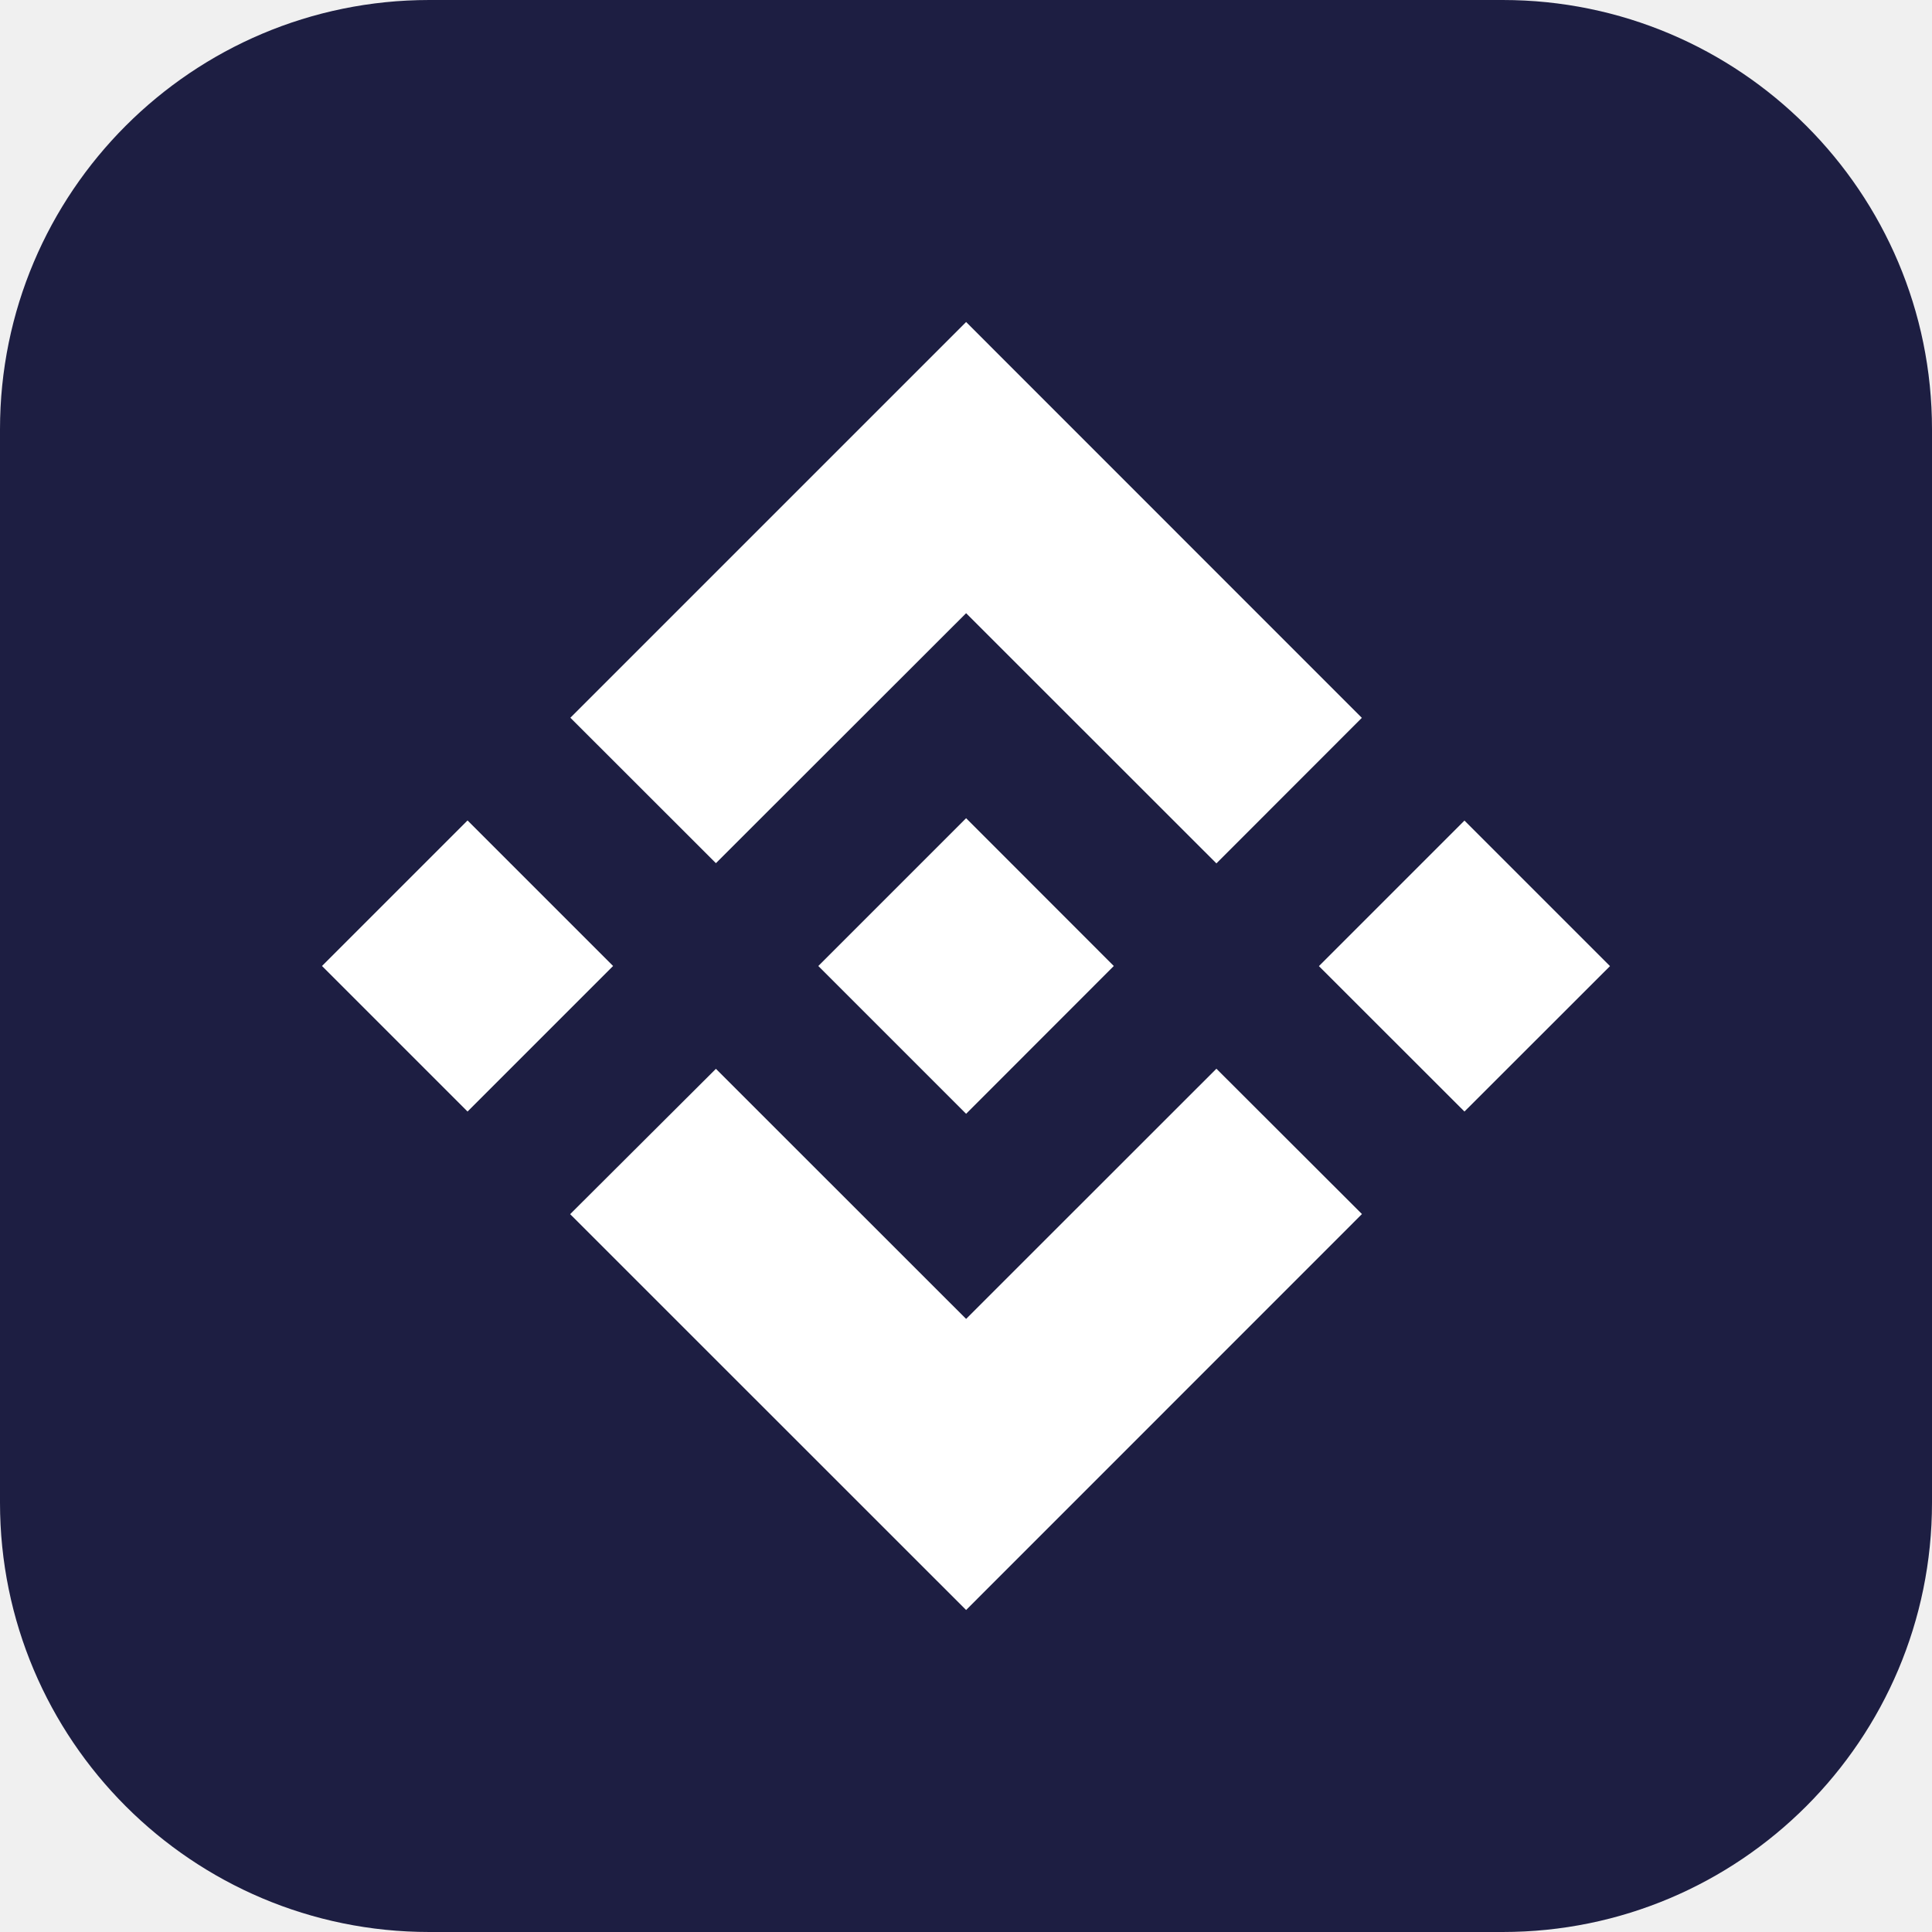
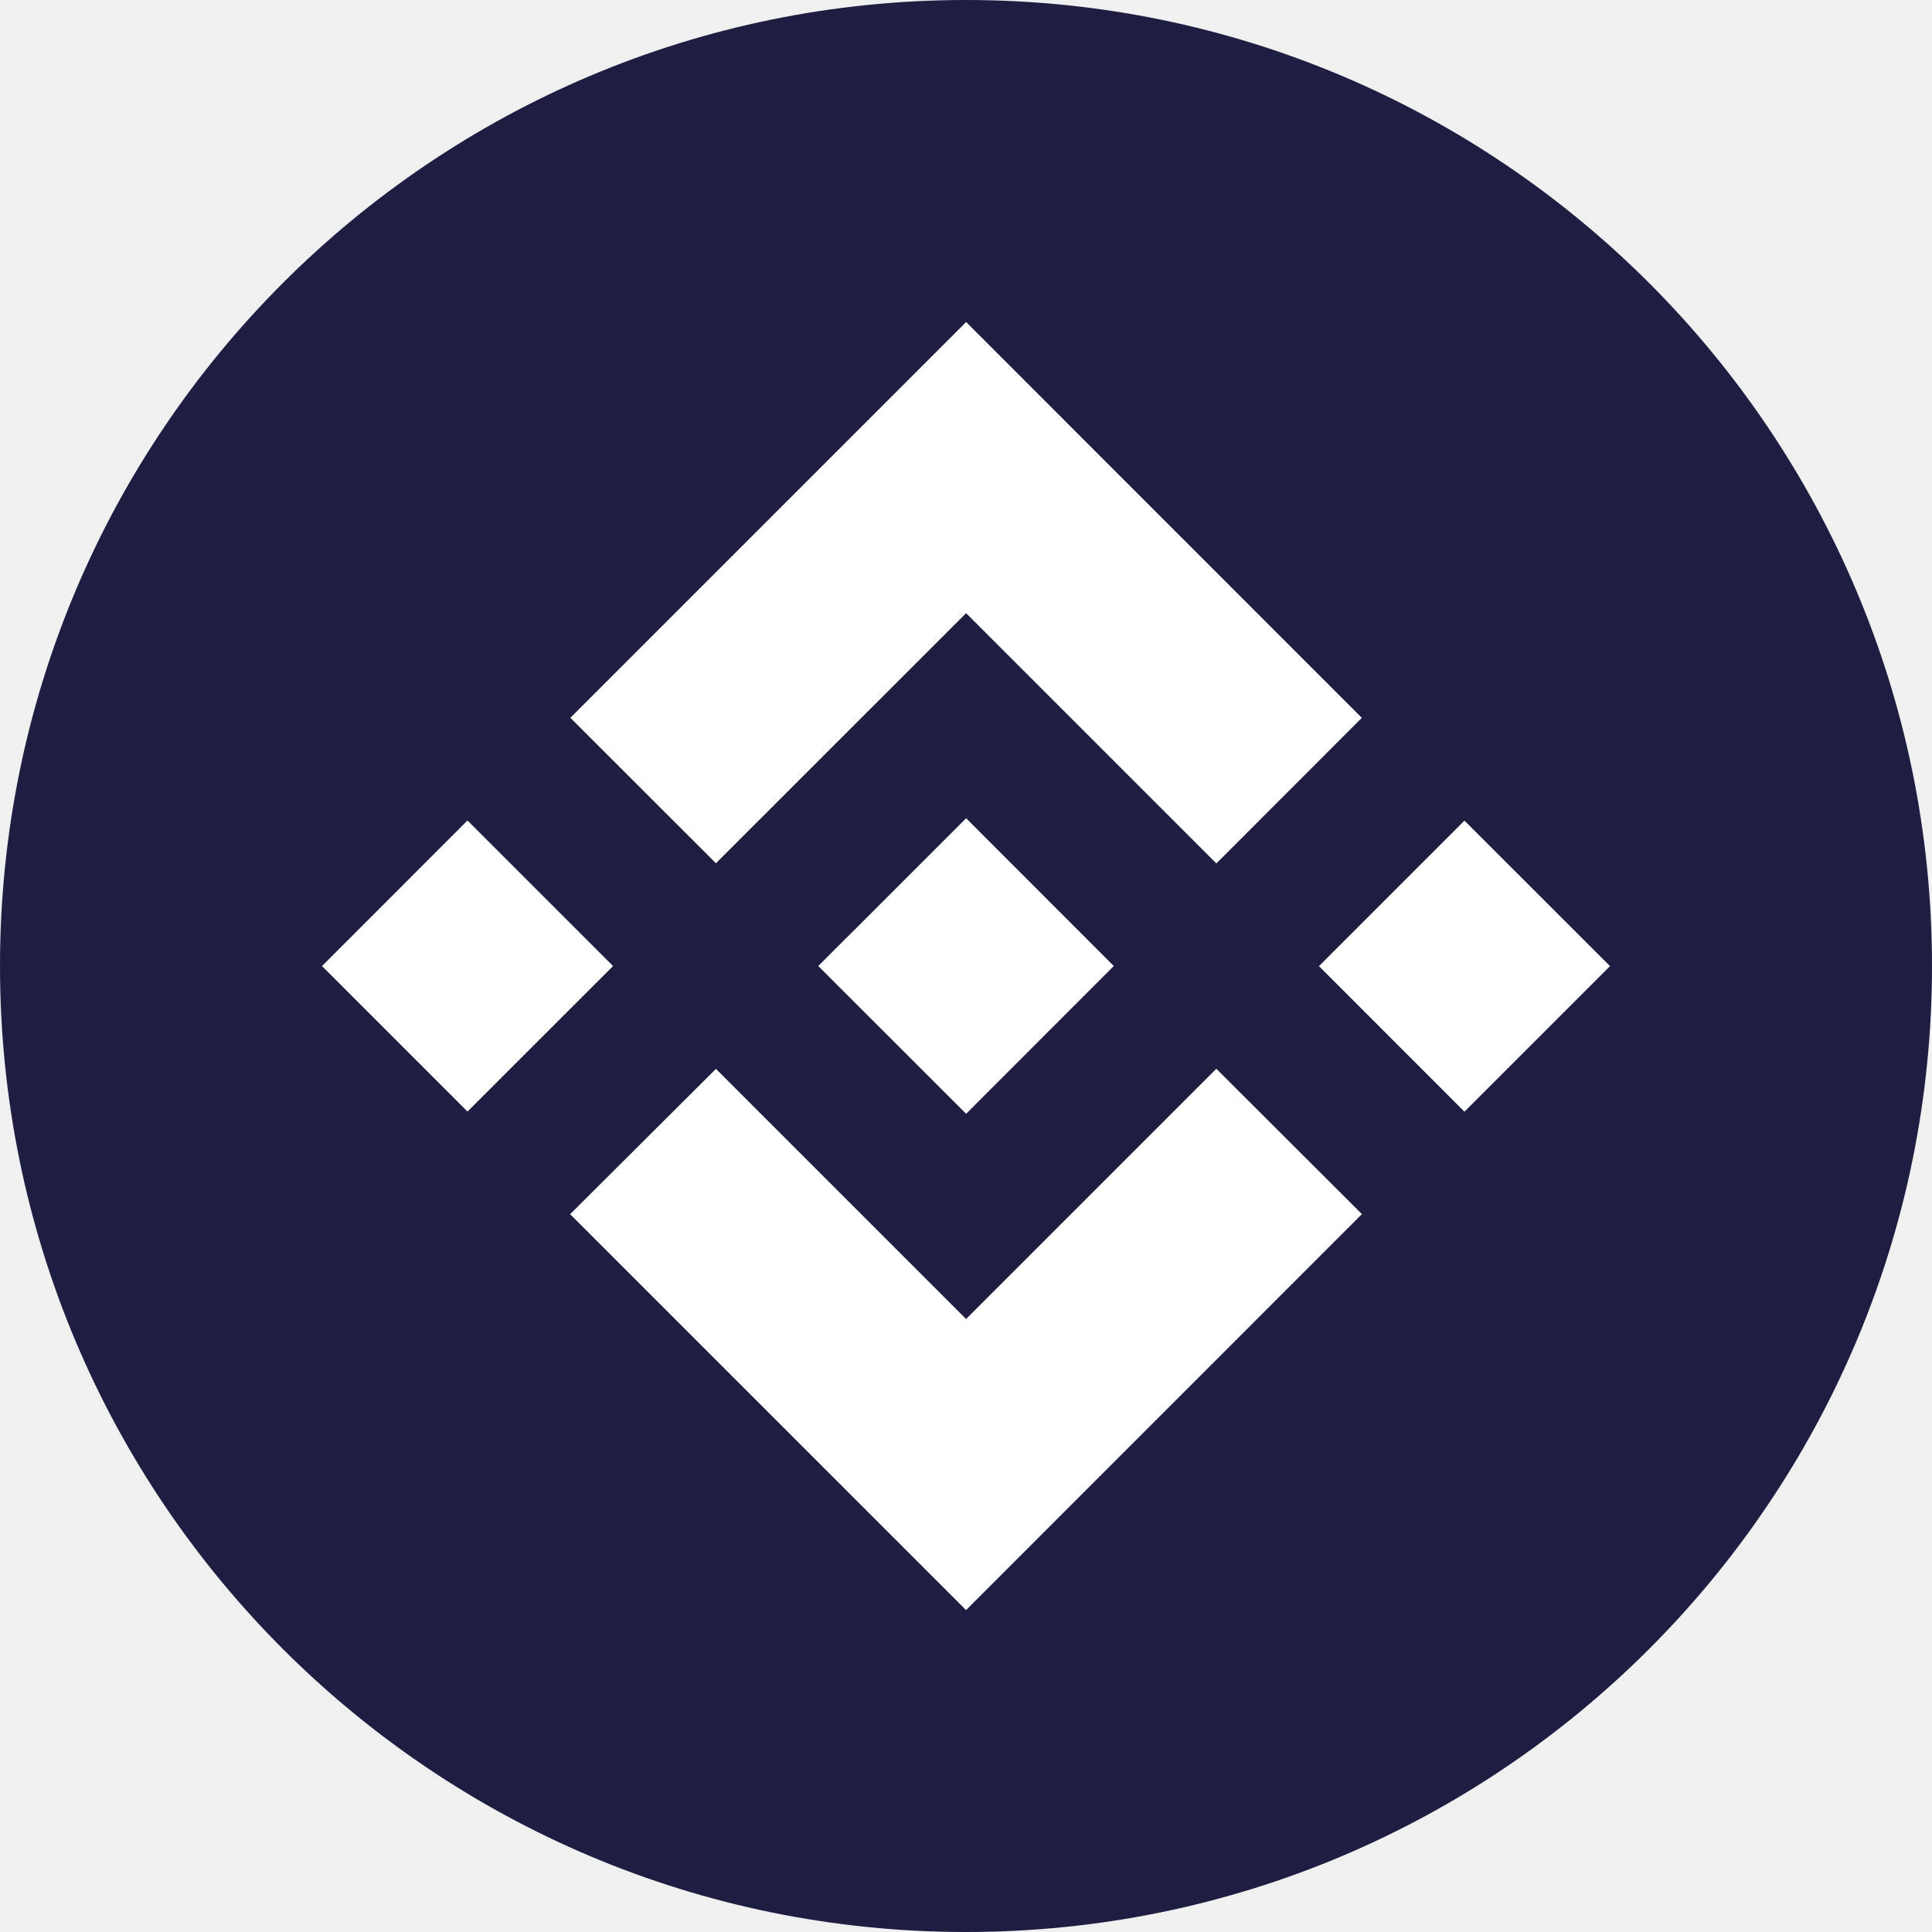
- <svg xmlns="http://www.w3.org/2000/svg" width="18" height="18" viewBox="0 0 18 18" fill="none">
-   <path d="M0 4C0 1.791 1.791 0 4 0H14C16.209 0 18 1.791 18 4V14C18 16.209 16.209 18 14 18H4C1.791 18 0 16.209 0 14V4Z" fill="#1D1E42" />
-   <path fill-rule="evenodd" clip-rule="evenodd" d="M6.67 8.042L9.001 5.713L11.333 8.044L12.688 6.688L9.001 3L5.314 6.687L6.67 8.042ZM3 9L4.356 7.644L5.712 9L4.356 10.356L3 9ZM9.001 12.288L6.67 9.958L5.312 11.312L5.314 11.314L9.001 15L12.688 11.312L12.689 11.311L11.333 9.957L9.001 12.288ZM12.288 9.001L13.644 7.645L15 9.001L13.644 10.356L12.288 9.001ZM9.001 7.623L10.377 9H10.377L10.377 9L9.001 10.377L7.626 9.002L7.624 9L7.626 8.998L7.867 8.757L7.984 8.64L9.001 7.623Z" fill="white" />
+ <svg xmlns="http://www.w3.org/2000/svg" width="32" height="32" viewBox="0 0 32 32" fill="none">
+   <rect width="32" height="32" rx="16" fill="#1D1E42" />
+   <path fill-rule="evenodd" clip-rule="evenodd" d="M11.858 14.298L16.002 10.156L20.147 14.301L22.556 11.89L16.002 5.334L9.447 11.889L11.858 14.298ZM5.333 16.001L7.743 13.59L10.154 16.001L7.743 18.411L5.333 16.001ZM16.001 21.847L11.858 17.704L9.443 20.111L9.447 20.115L16.001 26.668L22.556 20.111L22.558 20.11L20.146 17.702L16.001 21.847ZM21.846 16.002L24.256 13.592L26.667 16.002L24.256 18.413L21.846 16.002ZM16.002 13.553L18.447 15.999H18.448L18.447 16.001L16.002 18.448L13.557 16.004L13.553 15.999L13.557 15.996L13.985 15.568L14.194 15.361L16.002 13.553Z" fill="white" />
</svg>
